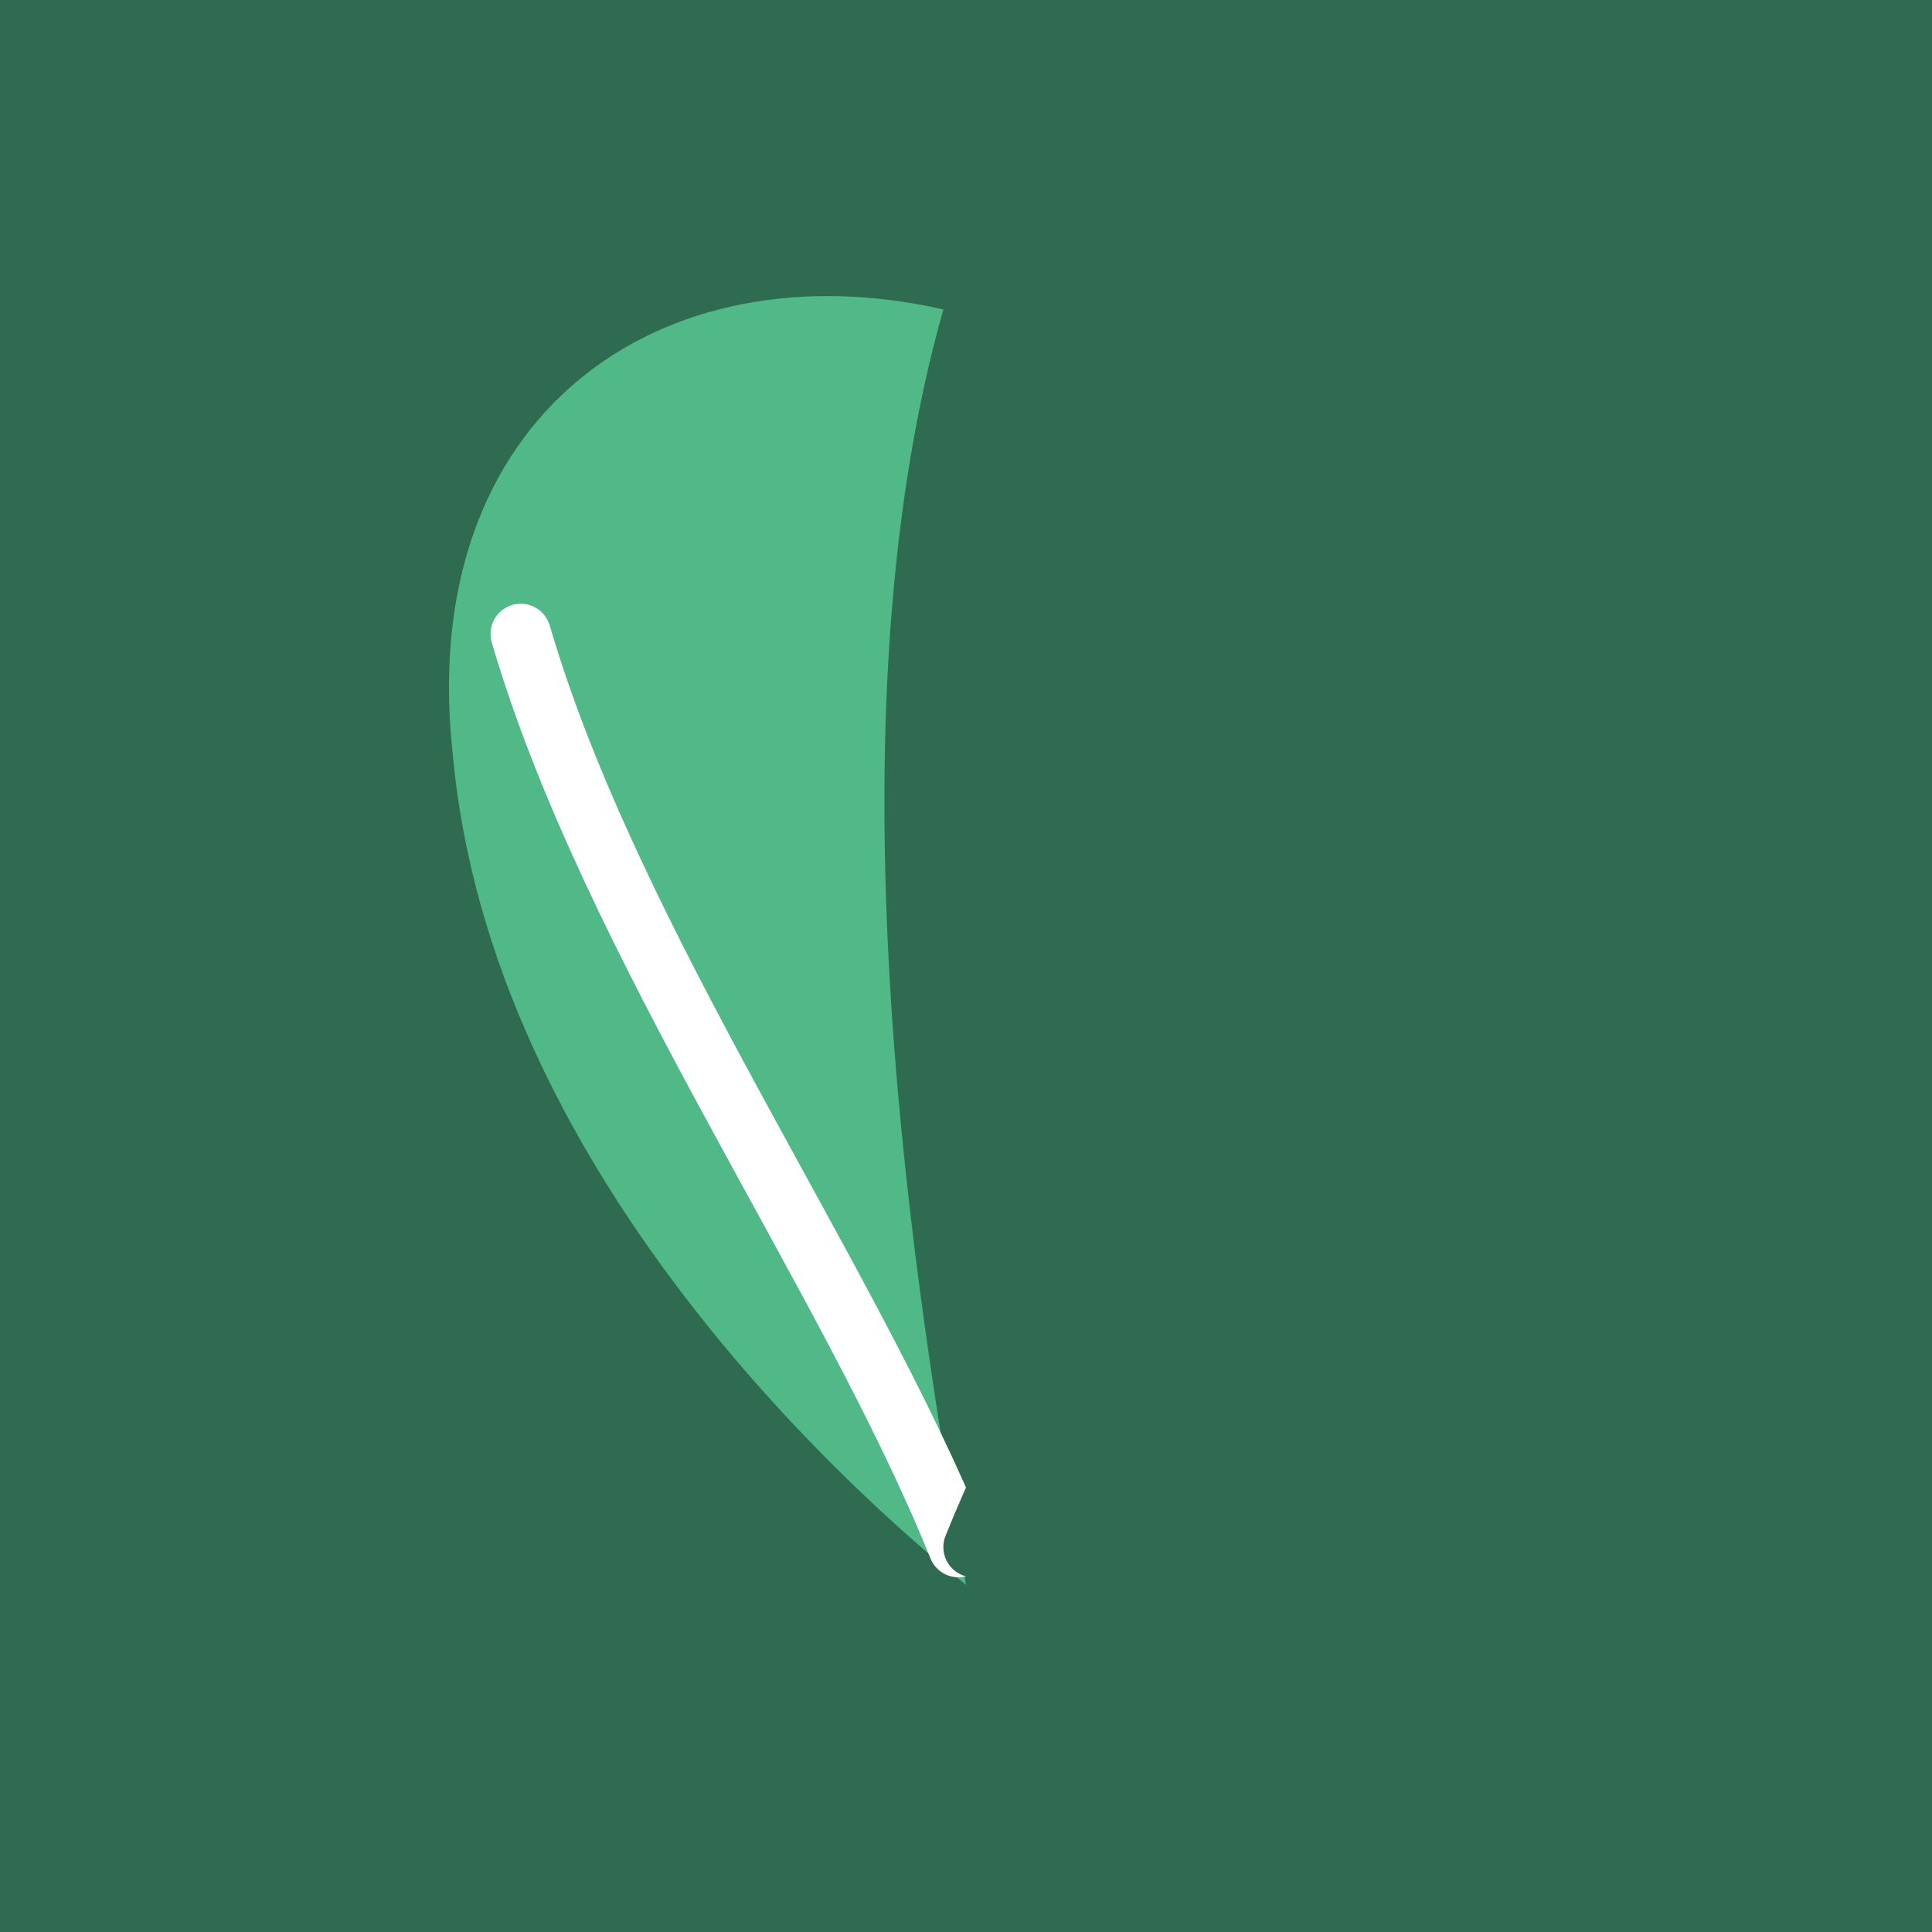
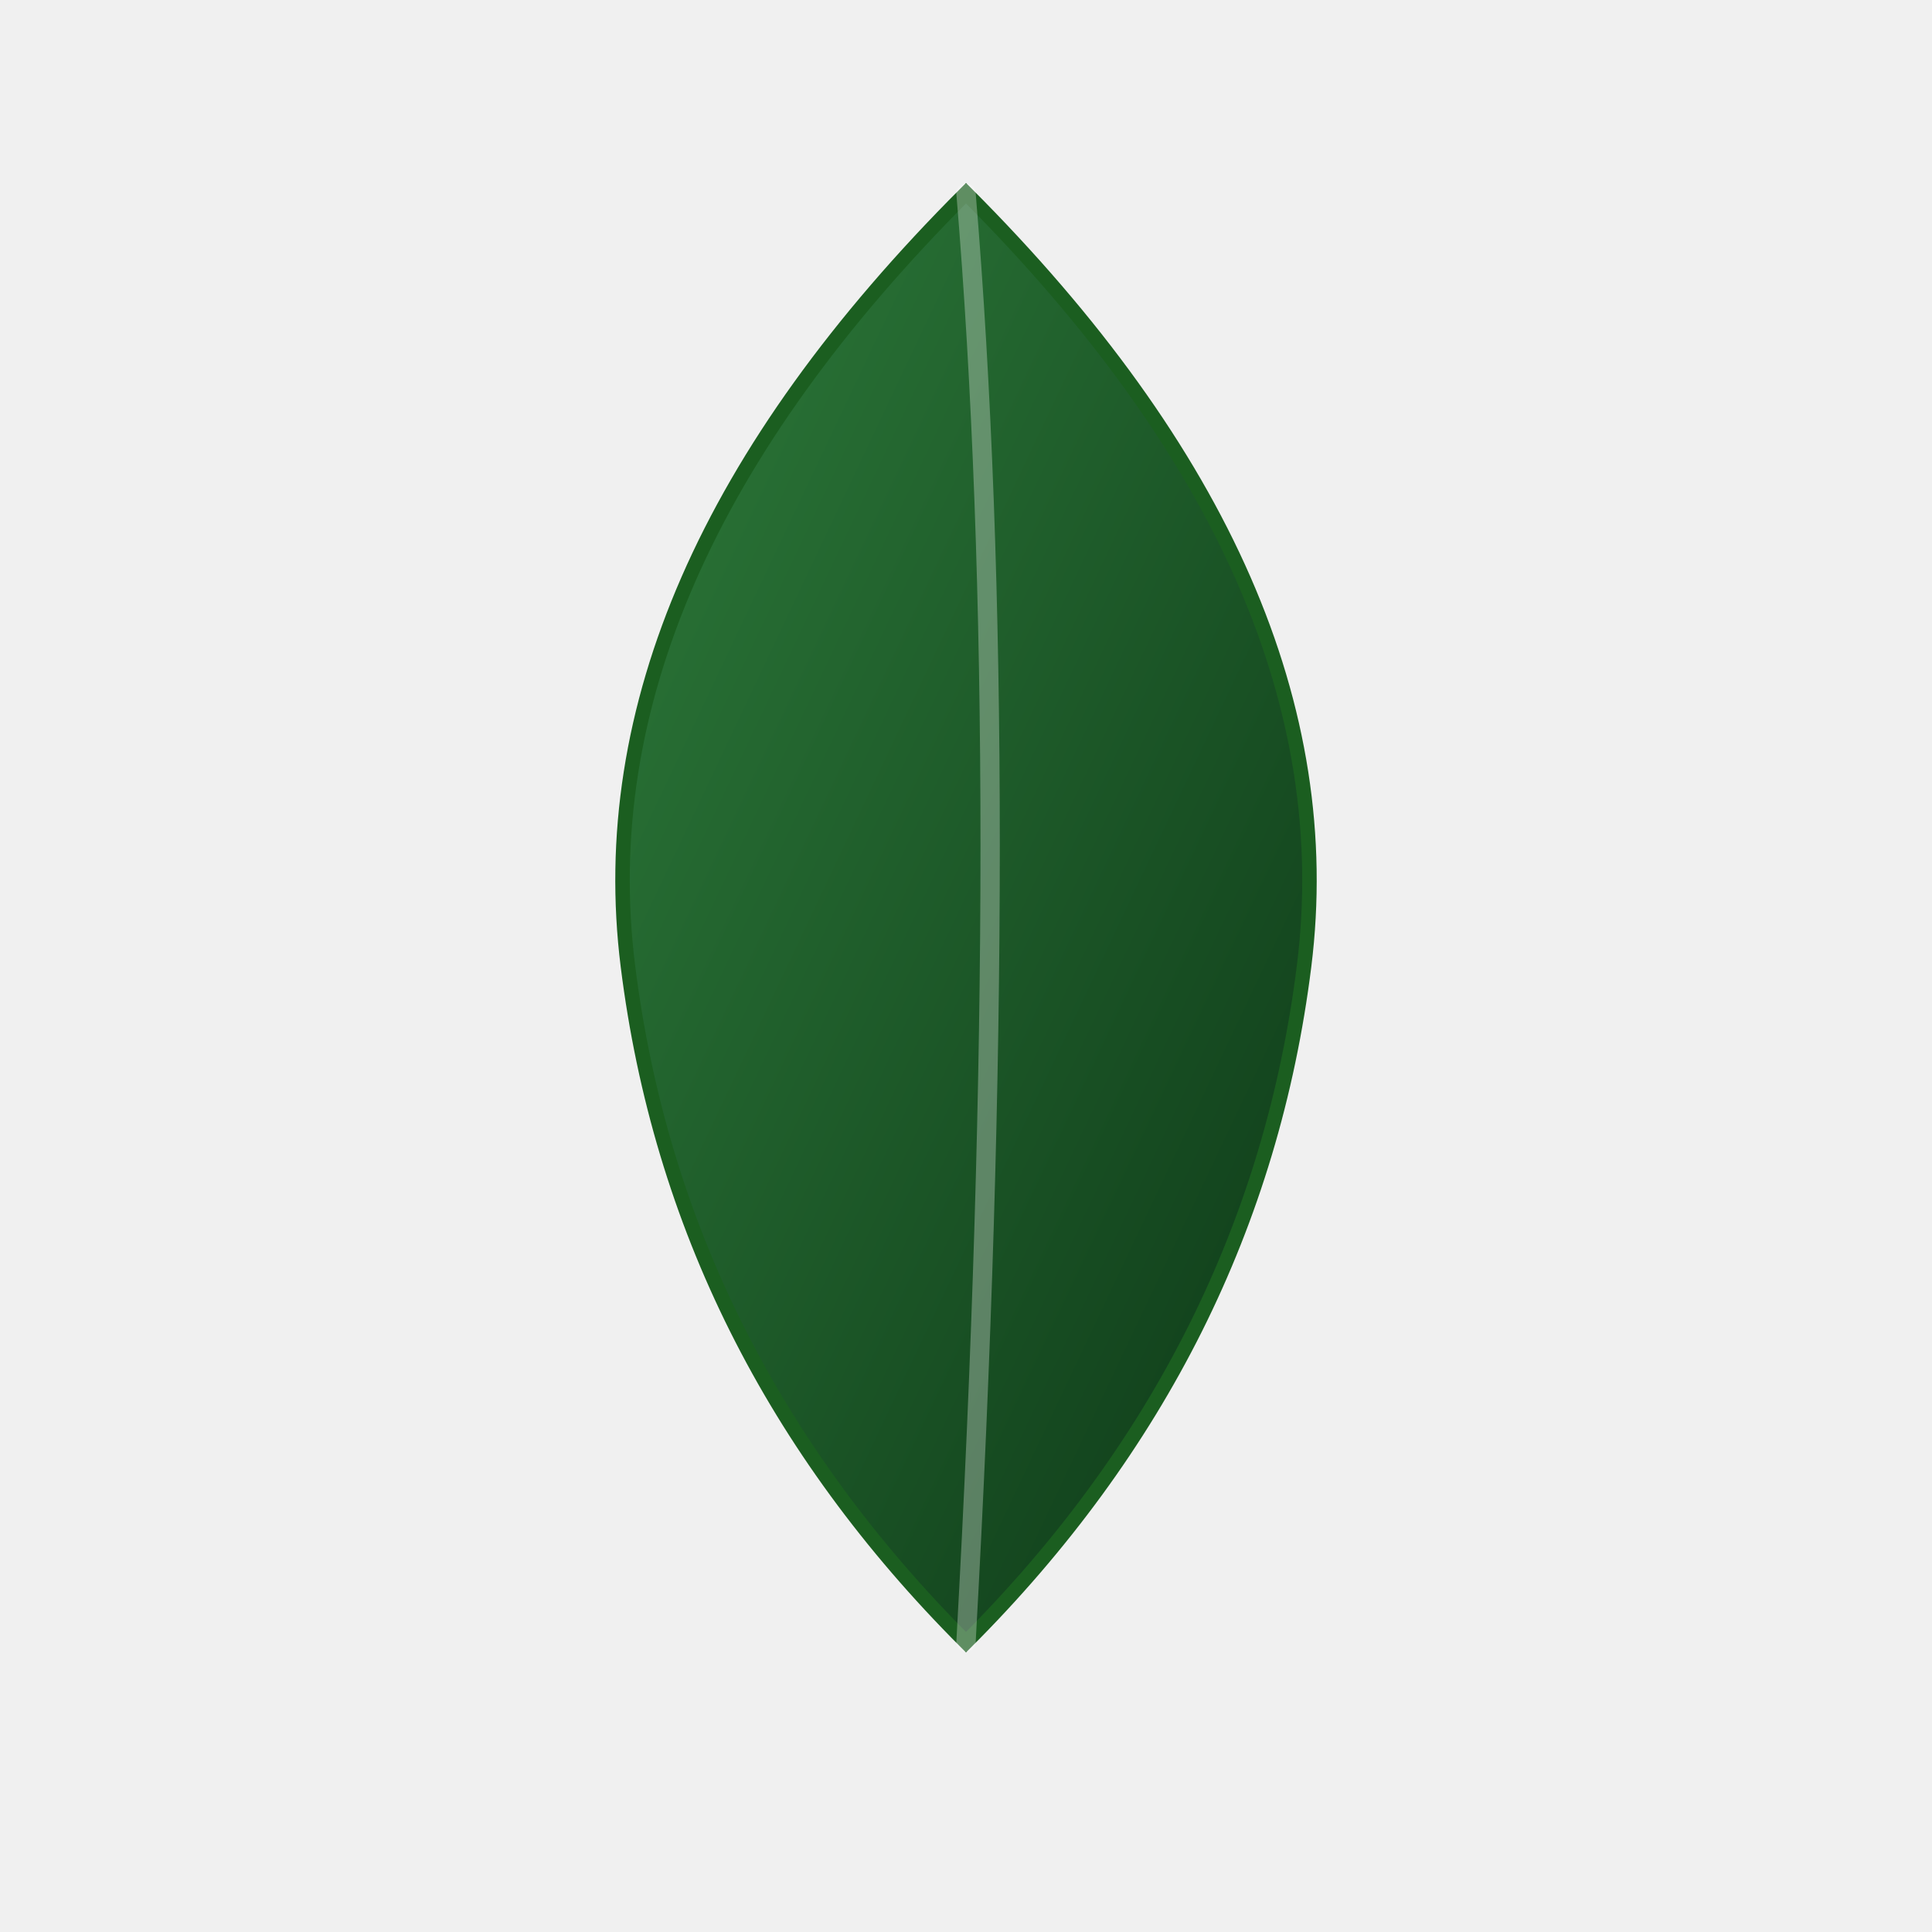
- <svg xmlns="http://www.w3.org/2000/svg" viewBox="0 0 512 512" width="1024" height="1024">
-   <rect width="512" height="512" fill="#2E6B50" />
-   <path d="M 256 420              C 225 395 130 310 120 200              C 110 110 175 65 250 82              C 218 195 243 345 256 420 Z" fill="#51B888" />
-   <path d="M 254 410 C 225 338 162 250 138 168" fill="none" stroke="white" stroke-width="16" stroke-linecap="round" stroke-linejoin="round" />
-   <path d="M 256 420              C 285 395 378 310 388 200              C 398 110 335 65 260 82              C 292 195 270 345 256 420 Z" fill="#2E6B50" />
-   <path d="M 258 410 C 287 338 350 250 374 168" fill="none" stroke="#2E6B50" stroke-width="16" stroke-linecap="round" stroke-linejoin="round" />
+ <svg xmlns="http://www.w3.org/2000/svg" viewBox="0 0 200 200">
+   <defs>
+     <linearGradient id="leafGradient" x1="0%" y1="0%" x2="100%" y2="100%">
+       <stop offset="0%" style="stop-color:#2d7a3a;stop-opacity:1" />
+       <stop offset="100%" style="stop-color:#0d3817;stop-opacity:1" />
+     </linearGradient>
+   </defs>
+   <path d="M 100 20 Q 140 60 135 100 Q 130 140 100 170 Q 70 140 65 100 Q 60 60 100 20 Z" fill="url(#leafGradient)" stroke="#1b5e20" stroke-width="1.5" />
+   <path d="M 100 20 Q 105 80 100 170" stroke="#ffffff" stroke-width="2" opacity="0.3" fill="none" stroke-linecap="round" />
</svg>
